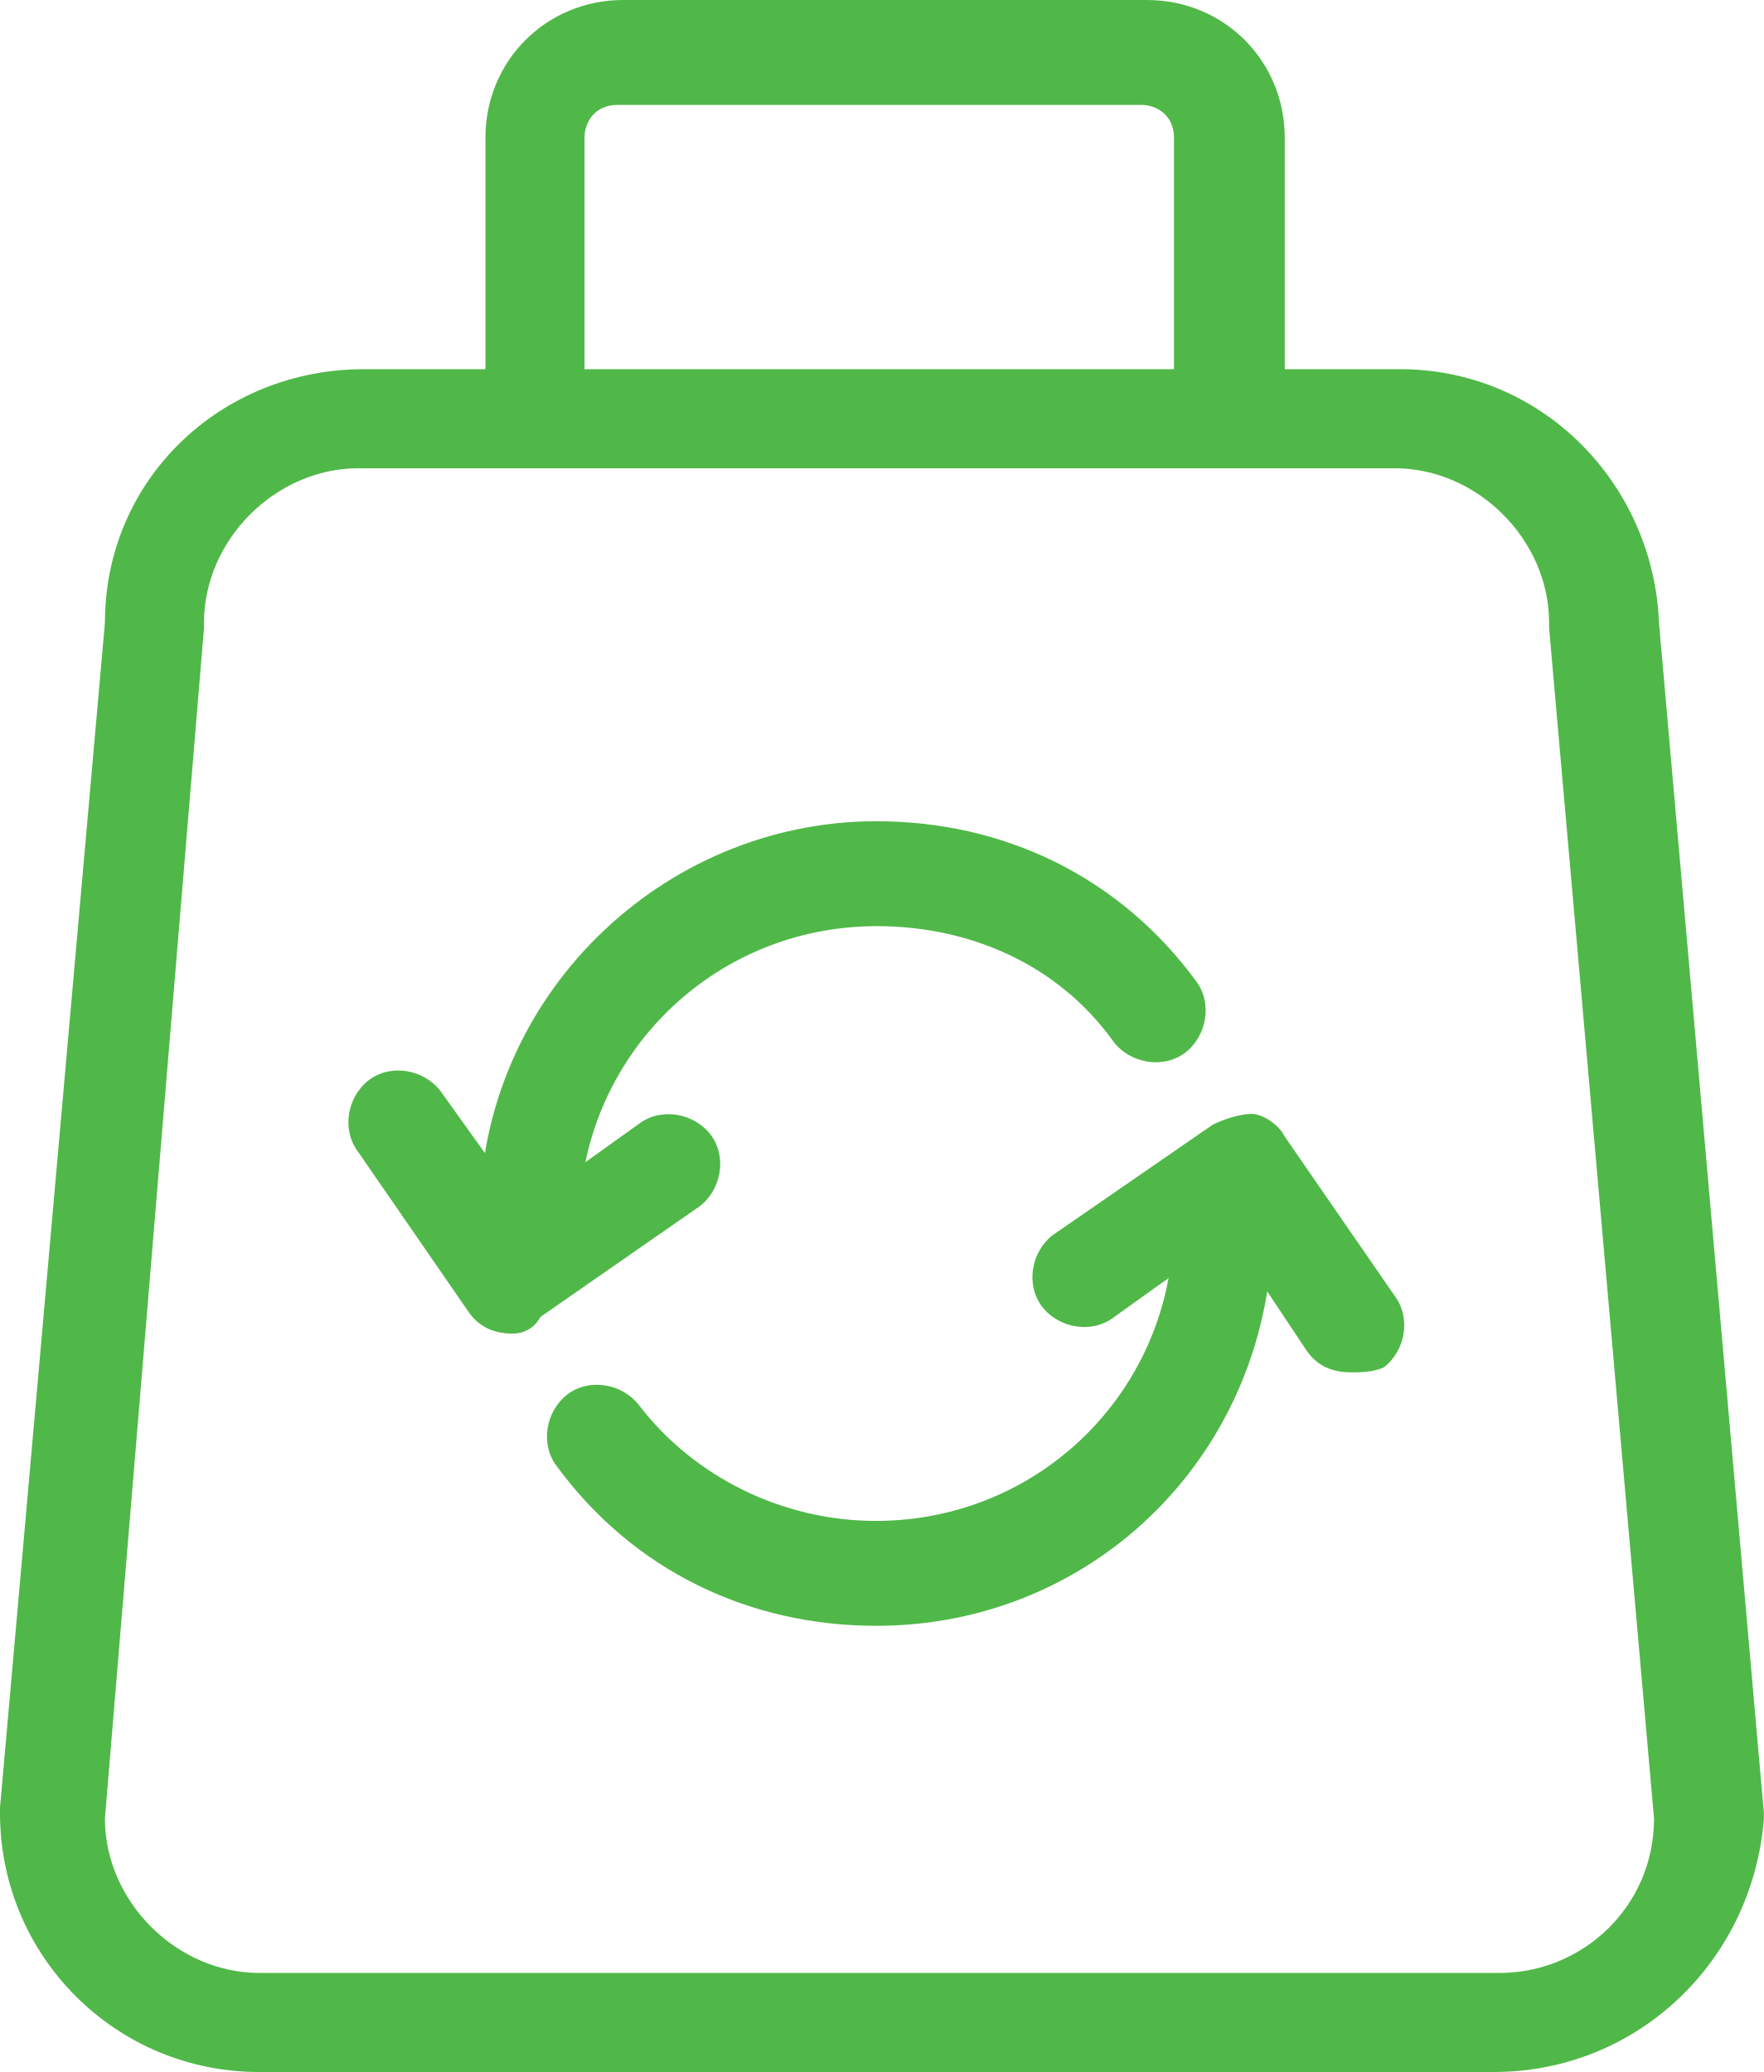
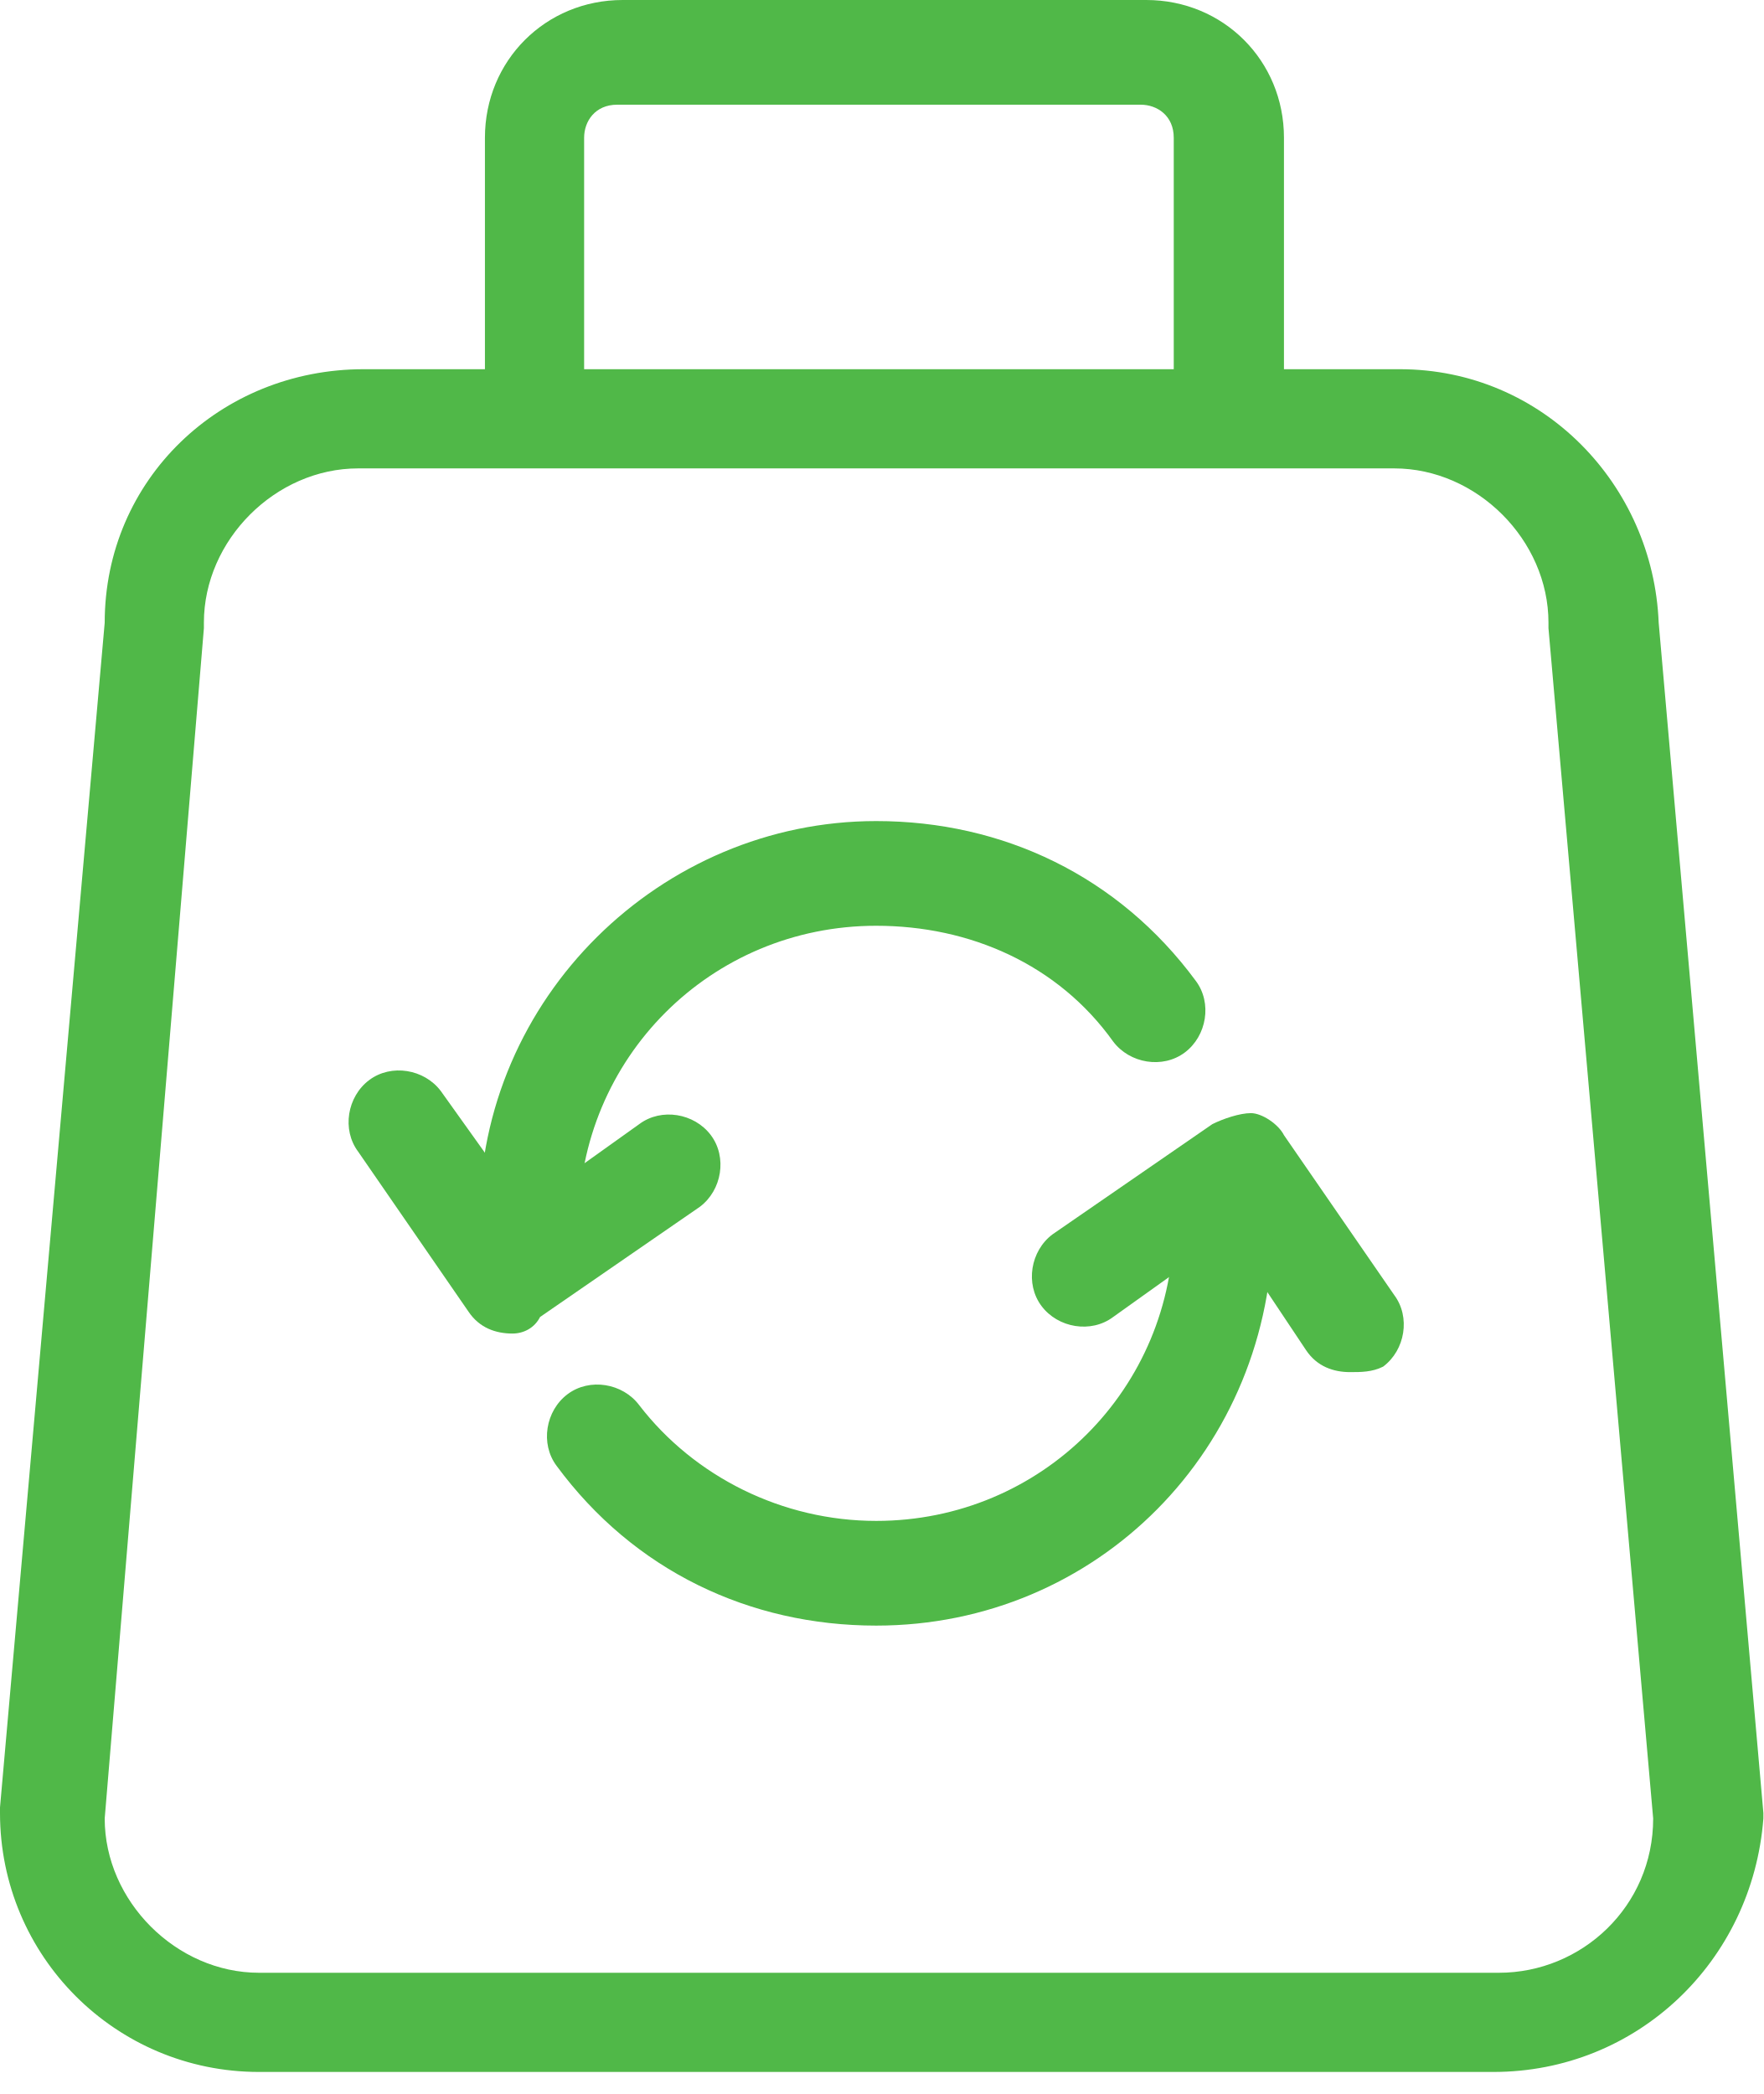
- <svg xmlns="http://www.w3.org/2000/svg" version="1.0" id="Isolation_Mode" x="0px" y="0px" viewBox="0 0 391.7 460.2" enable-background="new 0 0 391.7 460.2" xml:space="preserve">
-   <path fill="#50B848" d="M113.8,296.2c-3.7,0-7.3-1.2-9.8-4.9l-24.5-35.5c-3.7-4.9-2.4-12.2,2.4-15.9c4.9-3.7,12.2-2.4,15.9,2.4  l18.4,25.7l25.7-18.4c4.9-3.7,12.2-2.4,15.9,2.4c3.7,4.9,2.4,12.2-2.4,15.9L120,292.5C118.7,295,116.3,296.2,113.8,296.2" />
-   <path fill="#50B848" d="M117.5,281.5c-6.1,0-11-4.9-11-11c0-49,40.4-88.1,88.1-88.1c28.2,0,53.9,12.2,71,35.5  c3.7,4.9,2.4,12.2-2.4,15.9c-4.9,3.7-12.2,2.4-15.9-2.4c-12.2-17.1-31.8-25.7-52.6-25.7c-36.7,0-66.1,29.4-66.1,66.1  C128.5,276.6,123.6,281.5,117.5,281.5" />
-   <path fill="#50B848" d="M299.9,304.8c-3.7,0-7.3-1.2-9.8-4.9L273,274.2l-25.7,18.4c-4.9,3.7-12.2,2.4-15.9-2.4  c-3.7-4.9-2.4-12.2,2.4-15.9l35.5-24.5c2.4-1.2,6.1-2.4,8.6-2.4s6.1,2.4,7.3,4.9l24.5,35.5c3.7,4.9,2.4,12.2-2.4,15.9  C304.8,304.8,302.3,304.8,299.9,304.8" />
-   <path fill="#50B848" d="M194.6,361.1c-28.2,0-53.9-12.2-71-35.5c-3.7-4.9-2.4-12.2,2.4-15.9c4.9-3.7,12.2-2.4,15.9,2.4  c12.2,15.9,31.8,25.7,52.6,25.7c36.7,0,66.1-29.4,66.1-66.1c0-6.1,4.9-11,11-11c6.1,0,11,4.9,11,11  C282.7,321.9,243.6,361.1,194.6,361.1" />
-   <path fill="#50B848" d="M331.7,460.2H57.5C25.7,460.2,0,434.5,0,402.7v-1.2l23.3-263.2C23.3,106.5,49,82,80.8,82h230.1  c31.8,0,56.3,25.7,57.5,56.3l23.3,264.4v1.2C389.2,435.7,363.5,460.2,331.7,460.2 M23.3,403.9c0,18.4,15.9,34.3,34.3,34.3h275.4  c18.4,0,34.3-14.7,34.3-34.3l-23.3-264.4v-1.2c0-18.4-15.9-34.3-34.3-34.3H79.6c-18.4,0-34.3,15.9-34.3,34.3v1.2L23.3,403.9z" />
-   <path fill="#50B848" d="M271.7,96.7c-6.1,0-11-4.9-11-11V30.6c0-4.9-3.7-7.3-7.3-7.3H137.1c-4.9,0-7.3,3.7-7.3,7.3v55.1  c0,6.1-4.9,11-11,11c-6.1,0-11-4.9-11-11V30.6c0-17.1,13.5-30.6,30.6-30.6h116.3c17.1,0,30.6,13.5,30.6,30.6v55.1  C284,91.8,277.8,96.7,271.7,96.7" />
+ <svg xmlns="http://www.w3.org/2000/svg" version="1.1" id="Isolation_Mode" x="0px" y="0px" viewBox="0 0 64 76" enable-background="new 0 0 64 76" xml:space="preserve">
+   <path fill="#50B848" d="M18.6,48.4c-0.6,0-1.2-0.2-1.6-0.8l-4-5.8c-0.6-0.8-0.4-2,0.4-2.6c0.8-0.6,2-0.4,2.6,0.4l3,4.2l4.2-3  c0.8-0.6,2-0.4,2.6,0.4c0.6,0.8,0.4,2-0.4,2.6l-5.8,4C19.4,48.2,19,48.4,18.6,48.4" />
+   <path fill="#50B848" d="M19.2,46c-1,0-1.8-0.8-1.8-1.8c0-8,6.6-14.4,14.4-14.4c4.6,0,8.8,2,11.6,5.8c0.6,0.8,0.4,2-0.4,2.6  c-0.8,0.6-2,0.4-2.6-0.4c-2-2.8-5.2-4.2-8.6-4.2c-6,0-10.8,4.8-10.8,10.8C21,45.2,20.2,46,19.2,46" />
+   <path fill="#50B848" d="M49,49.8c-0.6,0-1.2-0.2-1.6-0.8l-2.8-4.2l-4.2,3c-0.8,0.6-2,0.4-2.6-0.4c-0.6-0.8-0.4-2,0.4-2.6l5.8-4  c0.4-0.2,1-0.4,1.4-0.4c0.4,0,1,0.4,1.2,0.8l4,5.8c0.6,0.8,0.4,2-0.4,2.6C49.8,49.8,49.4,49.8,49,49.8" />
+   <path fill="#50B848" d="M31.8,59c-4.6,0-8.8-2-11.6-5.8c-0.6-0.8-0.4-2,0.4-2.6c0.8-0.6,2-0.4,2.6,0.4c2,2.6,5.2,4.2,8.6,4.2  c6,0,10.8-4.8,10.8-10.8c0-1,0.8-1.8,1.8-1.8s1.8,0.8,1.8,1.8C46.2,52.6,39.8,59,31.8,59" />
+   <path fill="#50B848" d="M54.2,75.2H9.4C4.2,75.2,0,71,0,65.8v-0.2l3.8-43c0-5.2,4.2-9.2,9.4-9.2h37.6c5.2,0,9.2,4.2,9.4,9.2L64,65.8  V66C63.6,71.2,59.4,75.2,54.2,75.2 M3.8,66c0,3,2.6,5.6,5.6,5.6h45c3,0,5.6-2.4,5.6-5.6l-3.8-43.2v-0.2c0-3-2.6-5.6-5.6-5.6H13  c-3,0-5.6,2.6-5.6,5.6v0.2L3.8,66z" />
+   <path fill="#50B848" d="M44.4,15.8c-1,0-1.8-0.8-1.8-1.8V5c0-0.8-0.6-1.2-1.2-1.2h-19c-0.8,0-1.2,0.6-1.2,1.2v9c0,1-0.8,1.8-1.8,1.8  c-1,0-1.8-0.8-1.8-1.8V5c0-2.8,2.2-5,5-5h19c2.8,0,5,2.2,5,5v9C46.4,15,45.4,15.8,44.4,15.8" />
</svg>
